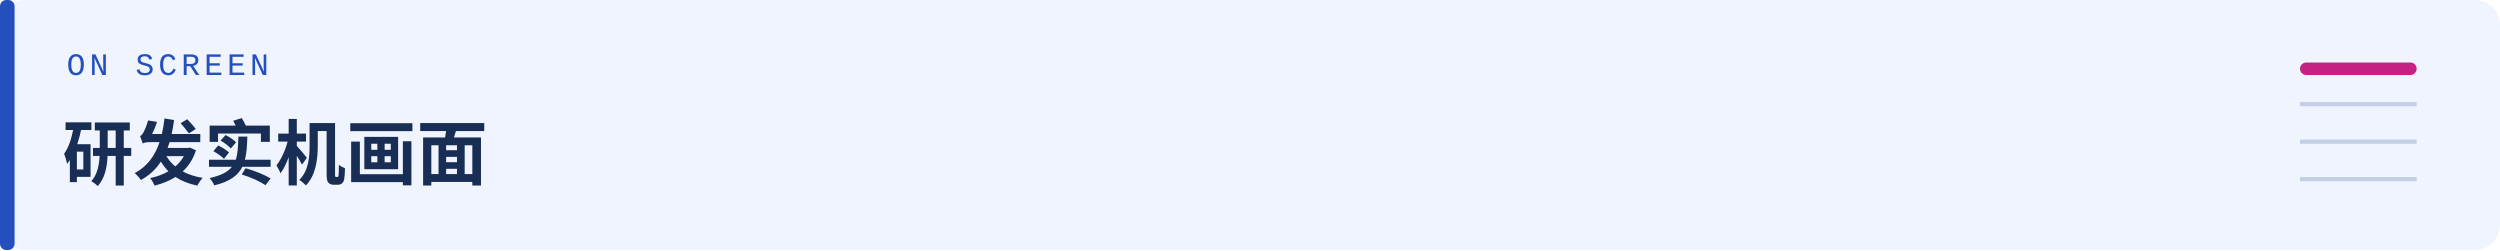
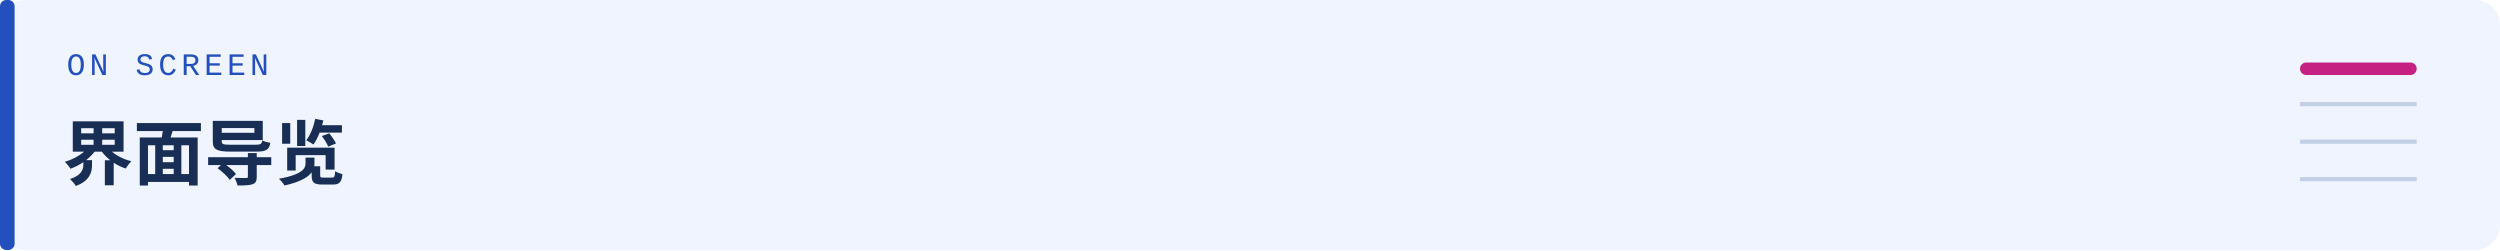
<svg xmlns="http://www.w3.org/2000/svg" width="1200" height="120" viewBox="0 0 1200 120" role="img" aria-labelledby="title">
  <defs>
    <style>text{font-family:"Segoe UI","Microsoft YaHei","Noto Sans CJK SC","Yu Gothic",sans-serif} .mono{font-family:Consolas,"Courier New",monospace}</style>
  </defs>
  <rect width="1200" height="120" rx="12" fill="#eff4ff" />
  <rect width="7" height="120" rx="3" fill="#2450bd" />
  <text x="32" y="36" class="mono" font-size="15" letter-spacing="2" fill="#2450bd">ON SCREEN</text>
-   <text x="30" y="86" font-size="34" font-weight="750" fill="#182e55">研发实机画面</text>
+   <text x="30" y="86" font-size="34" font-weight="750" fill="#182e55">界面导览</text>
  <rect x="1104" y="30" width="56" height="6" rx="3" fill="#c52182" />
  <path d="M1104 50H1160M1104 68H1160M1104 86H1160" fill="none" stroke="#c2cfe7" stroke-width="2" />
</svg>
